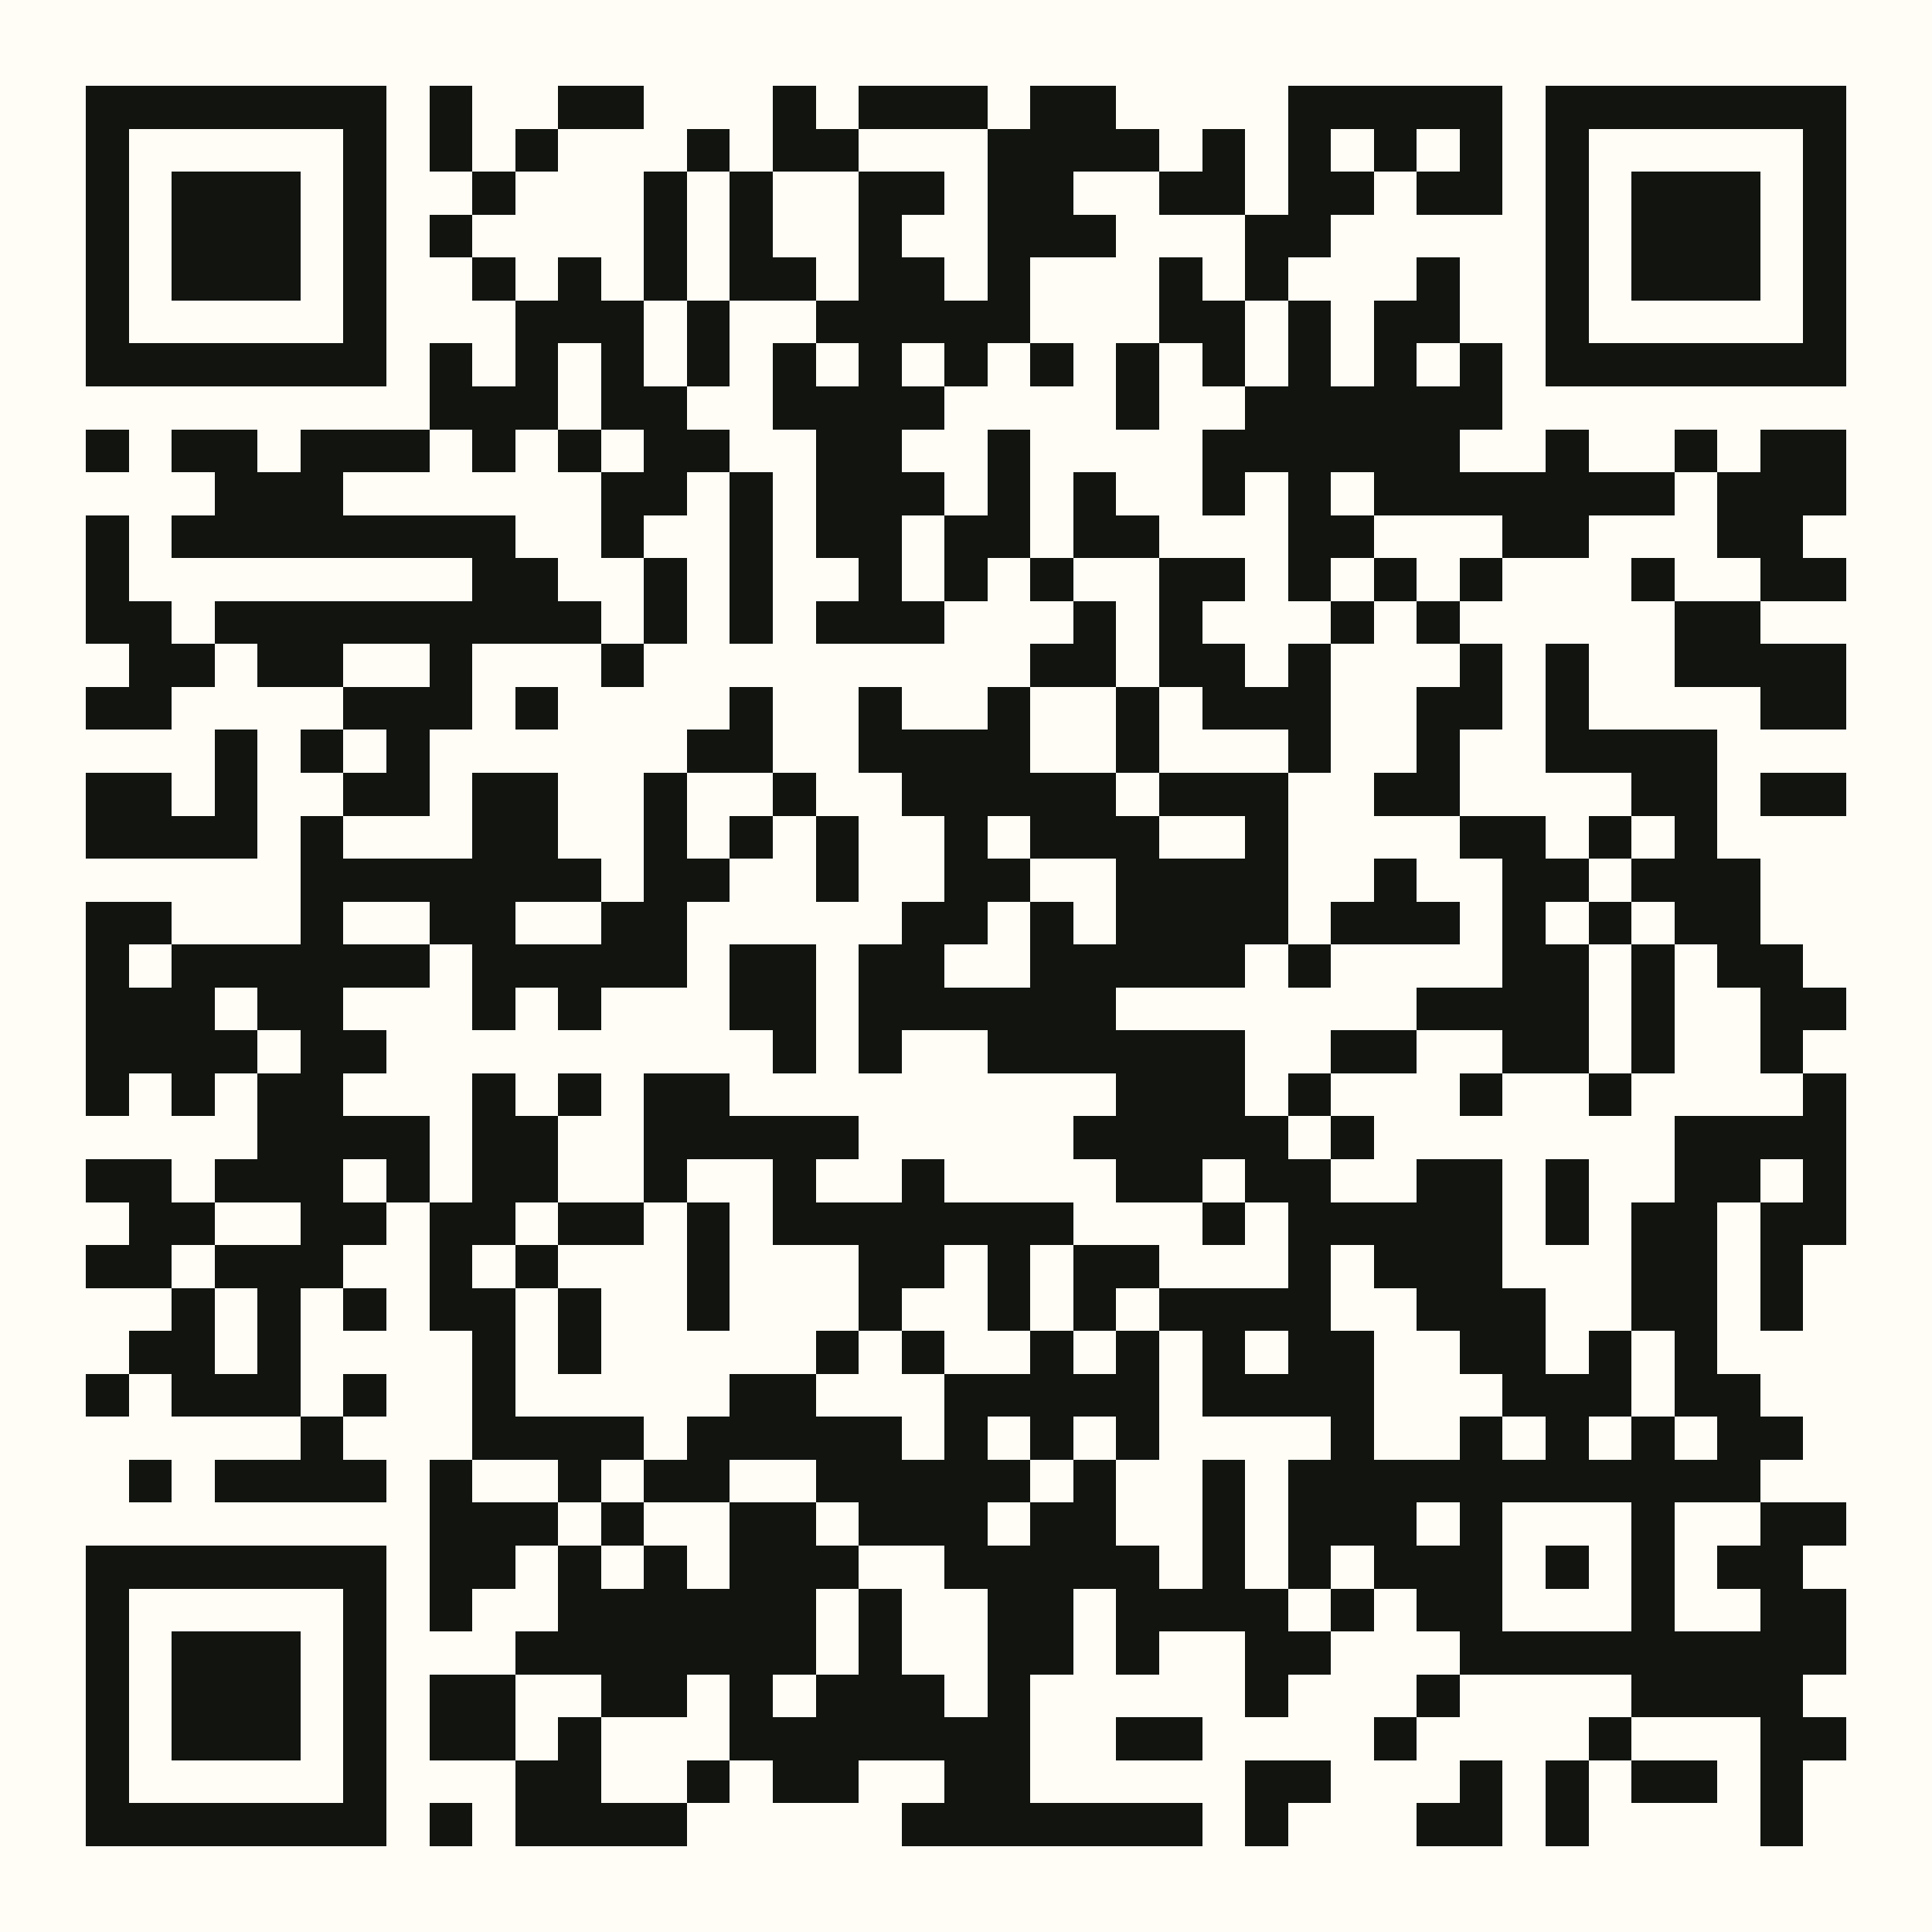
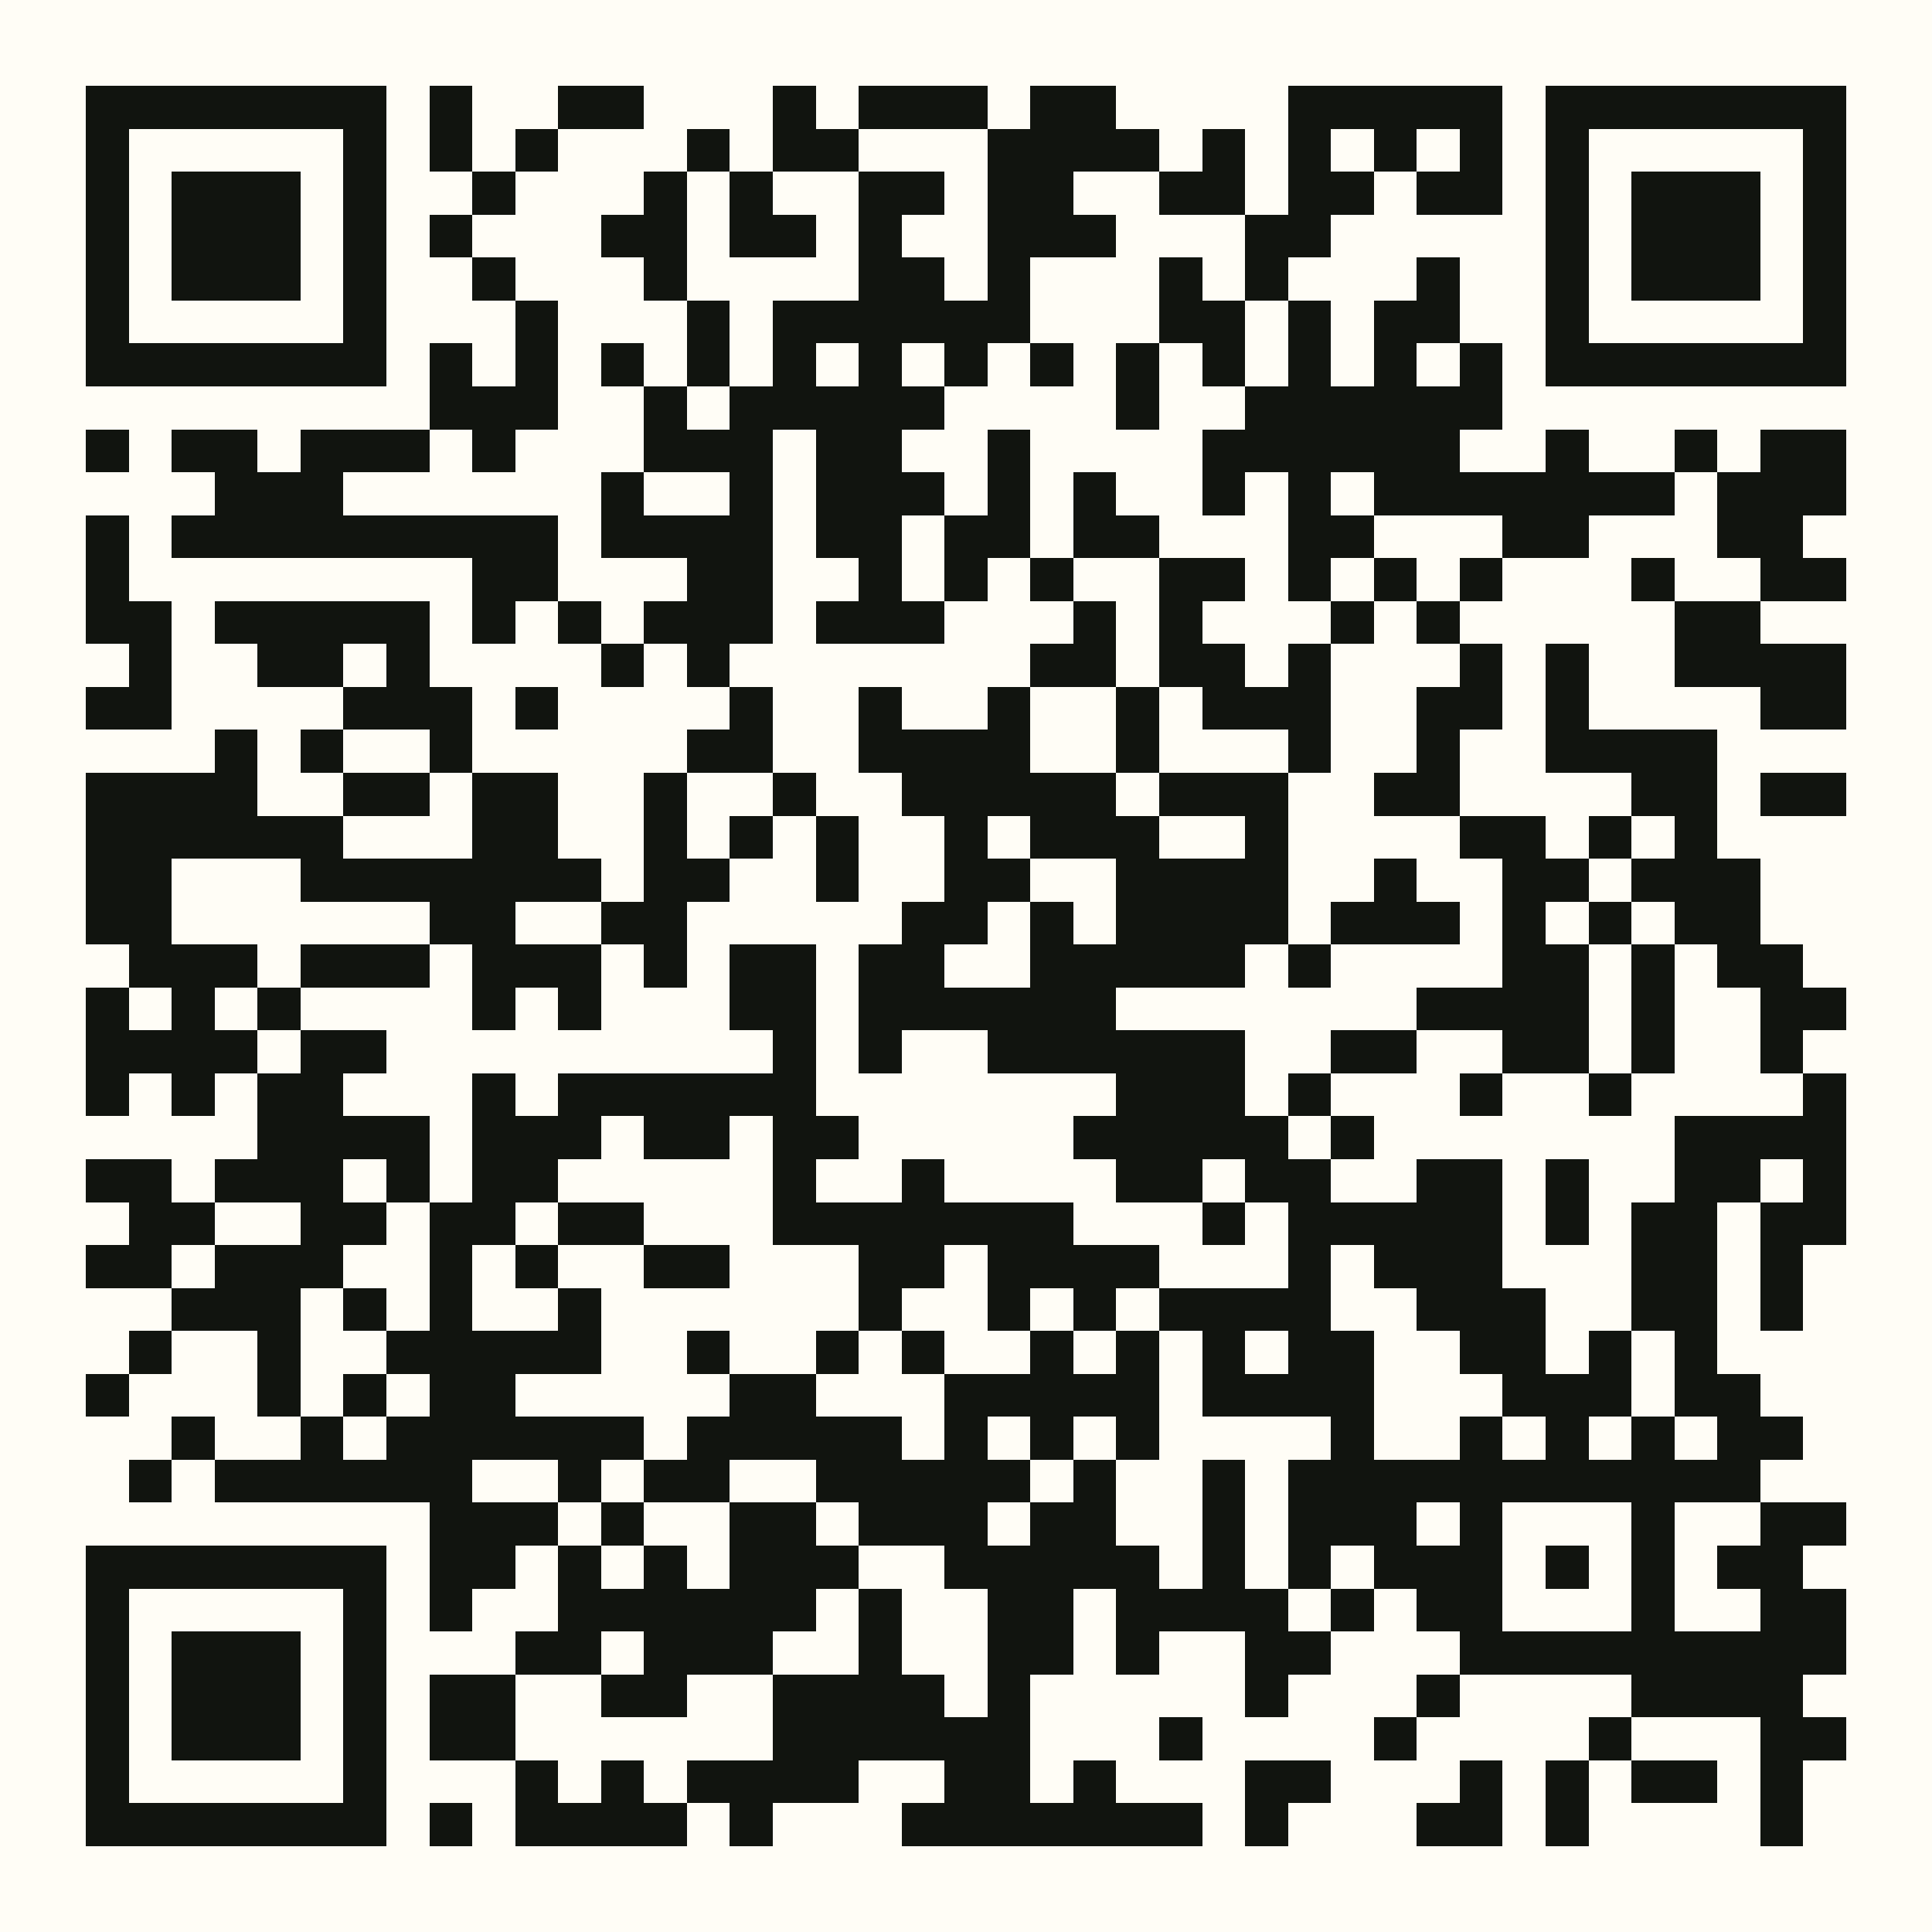
<svg xmlns="http://www.w3.org/2000/svg" viewBox="0 0 45 45" shape-rendering="crispEdges">
  <path fill="#fffdf6" d="M0 0h45v45H0z" />
-   <path stroke="#11140f" d="M2 2.5h7m1 0h1m2 0h2m3 0h1m1 0h3m1 0h2m4 0h5m1 0h7M2 3.5h1m5 0h1m1 0h1m1 0h1m3 0h1m1 0h2m3 0h4m1 0h1m1 0h1m1 0h1m1 0h1m1 0h1m5 0h1M2 4.5h1m1 0h3m1 0h1m2 0h1m3 0h1m1 0h1m2 0h2m1 0h2m2 0h2m1 0h2m1 0h2m1 0h1m1 0h3m1 0h1M2 5.5h1m1 0h3m1 0h1m1 0h1m4 0h1m1 0h1m2 0h1m2 0h3m3 0h2m5 0h1m1 0h3m1 0h1M2 6.5h1m1 0h3m1 0h1m2 0h1m1 0h1m1 0h1m1 0h2m1 0h2m1 0h1m3 0h1m1 0h1m3 0h1m2 0h1m1 0h3m1 0h1M2 7.5h1m5 0h1m3 0h3m1 0h1m2 0h5m3 0h2m1 0h1m1 0h2m2 0h1m5 0h1M2 8.5h7m1 0h1m1 0h1m1 0h1m1 0h1m1 0h1m1 0h1m1 0h1m1 0h1m1 0h1m1 0h1m1 0h1m1 0h1m1 0h1m1 0h7M10 9.5h3m1 0h2m2 0h4m4 0h1m2 0h6M2 10.5h1m1 0h2m1 0h3m1 0h1m1 0h1m1 0h2m2 0h2m2 0h1m4 0h6m2 0h1m2 0h1m1 0h2M5 11.5h3m6 0h2m1 0h1m1 0h3m1 0h1m1 0h1m2 0h1m1 0h1m1 0h7m1 0h3M2 12.5h1m1 0h8m2 0h1m2 0h1m1 0h2m1 0h2m1 0h2m3 0h2m3 0h2m3 0h2M2 13.5h1m8 0h2m2 0h1m1 0h1m2 0h1m1 0h1m1 0h1m2 0h2m1 0h1m1 0h1m1 0h1m3 0h1m2 0h2M2 14.5h2m1 0h9m1 0h1m1 0h1m1 0h3m3 0h1m1 0h1m3 0h1m1 0h1m5 0h2M3 15.5h2m1 0h2m2 0h1m3 0h1m9 0h2m1 0h2m1 0h1m3 0h1m1 0h1m2 0h4M2 16.5h2m4 0h3m1 0h1m4 0h1m2 0h1m2 0h1m2 0h1m1 0h3m2 0h2m1 0h1m4 0h2M5 17.5h1m1 0h1m1 0h1m6 0h2m2 0h4m2 0h1m3 0h1m2 0h1m2 0h4M2 18.5h2m1 0h1m2 0h2m1 0h2m2 0h1m2 0h1m2 0h5m1 0h3m2 0h2m4 0h2m1 0h2M2 19.5h4m1 0h1m3 0h2m2 0h1m1 0h1m1 0h1m2 0h1m1 0h3m2 0h1m4 0h2m1 0h1m1 0h1M7 20.5h7m1 0h2m2 0h1m2 0h2m2 0h4m2 0h1m2 0h2m1 0h3M2 21.5h2m3 0h1m2 0h2m2 0h2m5 0h2m1 0h1m1 0h4m1 0h3m1 0h1m1 0h1m1 0h2M2 22.5h1m1 0h6m1 0h5m1 0h2m1 0h2m2 0h5m1 0h1m4 0h2m1 0h1m1 0h2M2 23.5h3m1 0h2m3 0h1m1 0h1m3 0h2m1 0h6m7 0h4m1 0h1m2 0h2M2 24.5h4m1 0h2m9 0h1m1 0h1m2 0h6m2 0h2m2 0h2m1 0h1m2 0h1M2 25.5h1m1 0h1m1 0h2m3 0h1m1 0h1m1 0h2m9 0h3m1 0h1m3 0h1m2 0h1m4 0h1M6 26.5h4m1 0h2m2 0h5m5 0h5m1 0h1m7 0h4M2 27.5h2m1 0h3m1 0h1m1 0h2m2 0h1m2 0h1m2 0h1m4 0h2m1 0h2m2 0h2m1 0h1m2 0h2m1 0h1M3 28.5h2m2 0h2m1 0h2m1 0h2m1 0h1m1 0h7m3 0h1m1 0h5m1 0h1m1 0h2m1 0h2M2 29.5h2m1 0h3m2 0h1m1 0h1m3 0h1m3 0h2m1 0h1m1 0h2m3 0h1m1 0h3m3 0h2m1 0h1M4 30.5h1m1 0h1m1 0h1m1 0h2m1 0h1m2 0h1m3 0h1m2 0h1m1 0h1m1 0h4m2 0h3m2 0h2m1 0h1M3 31.5h2m1 0h1m4 0h1m1 0h1m5 0h1m1 0h1m2 0h1m1 0h1m1 0h1m1 0h2m2 0h2m1 0h1m1 0h1M2 32.5h1m1 0h3m1 0h1m2 0h1m5 0h2m3 0h5m1 0h4m3 0h3m1 0h2M7 33.5h1m3 0h4m1 0h5m1 0h1m1 0h1m1 0h1m4 0h1m2 0h1m1 0h1m1 0h1m1 0h2M3 34.5h1m1 0h4m1 0h1m2 0h1m1 0h2m2 0h5m1 0h1m2 0h1m1 0h11M10 35.5h3m1 0h1m2 0h2m1 0h3m1 0h2m2 0h1m1 0h3m1 0h1m3 0h1m2 0h2M2 36.5h7m1 0h2m1 0h1m1 0h1m1 0h3m2 0h5m1 0h1m1 0h1m1 0h3m1 0h1m1 0h1m1 0h2M2 37.5h1m5 0h1m1 0h1m2 0h6m1 0h1m2 0h2m1 0h4m1 0h1m1 0h2m3 0h1m2 0h2M2 38.5h1m1 0h3m1 0h1m3 0h7m1 0h1m2 0h2m1 0h1m2 0h2m3 0h9M2 39.5h1m1 0h3m1 0h1m1 0h2m2 0h2m1 0h1m1 0h3m1 0h1m5 0h1m3 0h1m4 0h4M2 40.5h1m1 0h3m1 0h1m1 0h2m1 0h1m3 0h7m2 0h2m4 0h1m4 0h1m3 0h2M2 41.5h1m5 0h1m3 0h2m2 0h1m1 0h2m2 0h2m5 0h2m3 0h1m1 0h1m1 0h2m1 0h1M2 42.5h7m1 0h1m1 0h4m5 0h7m1 0h1m3 0h2m1 0h1m4 0h1" />
+   <path stroke="#11140f" d="M2 2.5h7m1 0h1m2 0h2m3 0h1m1 0h3m1 0h2m4 0h5m1 0h7M2 3.5h1m5 0h1m1 0h1m1 0h1m3 0h1m1 0h2m3 0h4m1 0h1m1 0h1m1 0h1m1 0h1m1 0h1m5 0h1M2 4.5h1m1 0h3m1 0h1m2 0h1m3 0h1m1 0h1m2 0h2m1 0h2m2 0h2m1 0h2m1 0h2m1 0h1m1 0h3m1 0h1M2 5.5h1m1 0h3m1 0h1m1 0h1m3 0h2m1 0h2m1 0h1m2 0h3m3 0h2m5 0h1m1 0h3m1 0h1M2 6.5h1m1 0h3m1 0h1m2 0h1m3 0h1m4 0h2m1 0h1m3 0h1m1 0h1m3 0h1m2 0h1m1 0h3m1 0h1M2 7.5h1m5 0h1m3 0h1m3 0h1m1 0h6m3 0h2m1 0h1m1 0h2m2 0h1m5 0h1M2 8.5h7m1 0h1m1 0h1m1 0h1m1 0h1m1 0h1m1 0h1m1 0h1m1 0h1m1 0h1m1 0h1m1 0h1m1 0h1m1 0h1m1 0h7M10 9.5h3m2 0h1m1 0h5m4 0h1m2 0h6M2 10.5h1m1 0h2m1 0h3m1 0h1m3 0h3m1 0h2m2 0h1m4 0h6m2 0h1m2 0h1m1 0h2M5 11.5h3m6 0h1m2 0h1m1 0h3m1 0h1m1 0h1m2 0h1m1 0h1m1 0h7m1 0h3M2 12.5h1m1 0h9m1 0h4m1 0h2m1 0h2m1 0h2m3 0h2m3 0h2m3 0h2M2 13.5h1m8 0h2m3 0h2m2 0h1m1 0h1m1 0h1m2 0h2m1 0h1m1 0h1m1 0h1m3 0h1m2 0h2M2 14.5h2m1 0h5m1 0h1m1 0h1m1 0h3m1 0h3m3 0h1m1 0h1m3 0h1m1 0h1m5 0h2M3 15.5h1m2 0h2m1 0h1m4 0h1m1 0h1m7 0h2m1 0h2m1 0h1m3 0h1m1 0h1m2 0h4M2 16.5h2m4 0h3m1 0h1m4 0h1m2 0h1m2 0h1m2 0h1m1 0h3m2 0h2m1 0h1m4 0h2M5 17.5h1m1 0h1m2 0h1m5 0h2m2 0h4m2 0h1m3 0h1m2 0h1m2 0h4M2 18.5h4m2 0h2m1 0h2m2 0h1m2 0h1m2 0h5m1 0h3m2 0h2m4 0h2m1 0h2M2 19.5h6m3 0h2m2 0h1m1 0h1m1 0h1m2 0h1m1 0h3m2 0h1m4 0h2m1 0h1m1 0h1M2 20.5h2m3 0h7m1 0h2m2 0h1m2 0h2m2 0h4m2 0h1m2 0h2m1 0h3M2 21.5h2m6 0h2m2 0h2m5 0h2m1 0h1m1 0h4m1 0h3m1 0h1m1 0h1m1 0h2M3 22.5h3m1 0h3m1 0h3m1 0h1m1 0h2m1 0h2m2 0h5m1 0h1m4 0h2m1 0h1m1 0h2M2 23.5h1m1 0h1m1 0h1m4 0h1m1 0h1m3 0h2m1 0h6m7 0h4m1 0h1m2 0h2M2 24.5h4m1 0h2m9 0h1m1 0h1m2 0h6m2 0h2m2 0h2m1 0h1m2 0h1M2 25.5h1m1 0h1m1 0h2m3 0h1m1 0h6m7 0h3m1 0h1m3 0h1m2 0h1m4 0h1M6 26.5h4m1 0h3m1 0h2m1 0h2m5 0h5m1 0h1m7 0h4M2 27.5h2m1 0h3m1 0h1m1 0h2m5 0h1m2 0h1m4 0h2m1 0h2m2 0h2m1 0h1m2 0h2m1 0h1M3 28.5h2m2 0h2m1 0h2m1 0h2m3 0h7m3 0h1m1 0h5m1 0h1m1 0h2m1 0h2M2 29.5h2m1 0h3m2 0h1m1 0h1m2 0h2m3 0h2m1 0h4m3 0h1m1 0h3m3 0h2m1 0h1M4 30.5h3m1 0h1m1 0h1m2 0h1m6 0h1m2 0h1m1 0h1m1 0h4m2 0h3m2 0h2m1 0h1M3 31.5h1m2 0h1m2 0h5m2 0h1m2 0h1m1 0h1m2 0h1m1 0h1m1 0h1m1 0h2m2 0h2m1 0h1m1 0h1M2 32.5h1m3 0h1m1 0h1m1 0h2m5 0h2m3 0h5m1 0h4m3 0h3m1 0h2M4 33.5h1m2 0h1m1 0h6m1 0h5m1 0h1m1 0h1m1 0h1m4 0h1m2 0h1m1 0h1m1 0h1m1 0h2M3 34.5h1m1 0h6m2 0h1m1 0h2m2 0h5m1 0h1m2 0h1m1 0h11M10 35.5h3m1 0h1m2 0h2m1 0h3m1 0h2m2 0h1m1 0h3m1 0h1m3 0h1m2 0h2M2 36.5h7m1 0h2m1 0h1m1 0h1m1 0h3m2 0h5m1 0h1m1 0h1m1 0h3m1 0h1m1 0h1m1 0h2M2 37.5h1m5 0h1m1 0h1m2 0h6m1 0h1m2 0h2m1 0h4m1 0h1m1 0h2m3 0h1m2 0h2M2 38.5h1m1 0h3m1 0h1m3 0h2m1 0h3m2 0h1m2 0h2m1 0h1m2 0h2m3 0h9M2 39.5h1m1 0h3m1 0h1m1 0h2m2 0h2m2 0h4m1 0h1m5 0h1m3 0h1m4 0h4M2 40.5h1m1 0h3m1 0h1m1 0h2m6 0h6m3 0h1m4 0h1m4 0h1m3 0h2M2 41.5h1m5 0h1m3 0h1m1 0h1m1 0h4m2 0h2m1 0h1m3 0h2m3 0h1m1 0h1m1 0h2m1 0h1M2 42.5h7m1 0h1m1 0h4m1 0h1m3 0h7m1 0h1m3 0h2m1 0h1m4 0h1" />
</svg>
